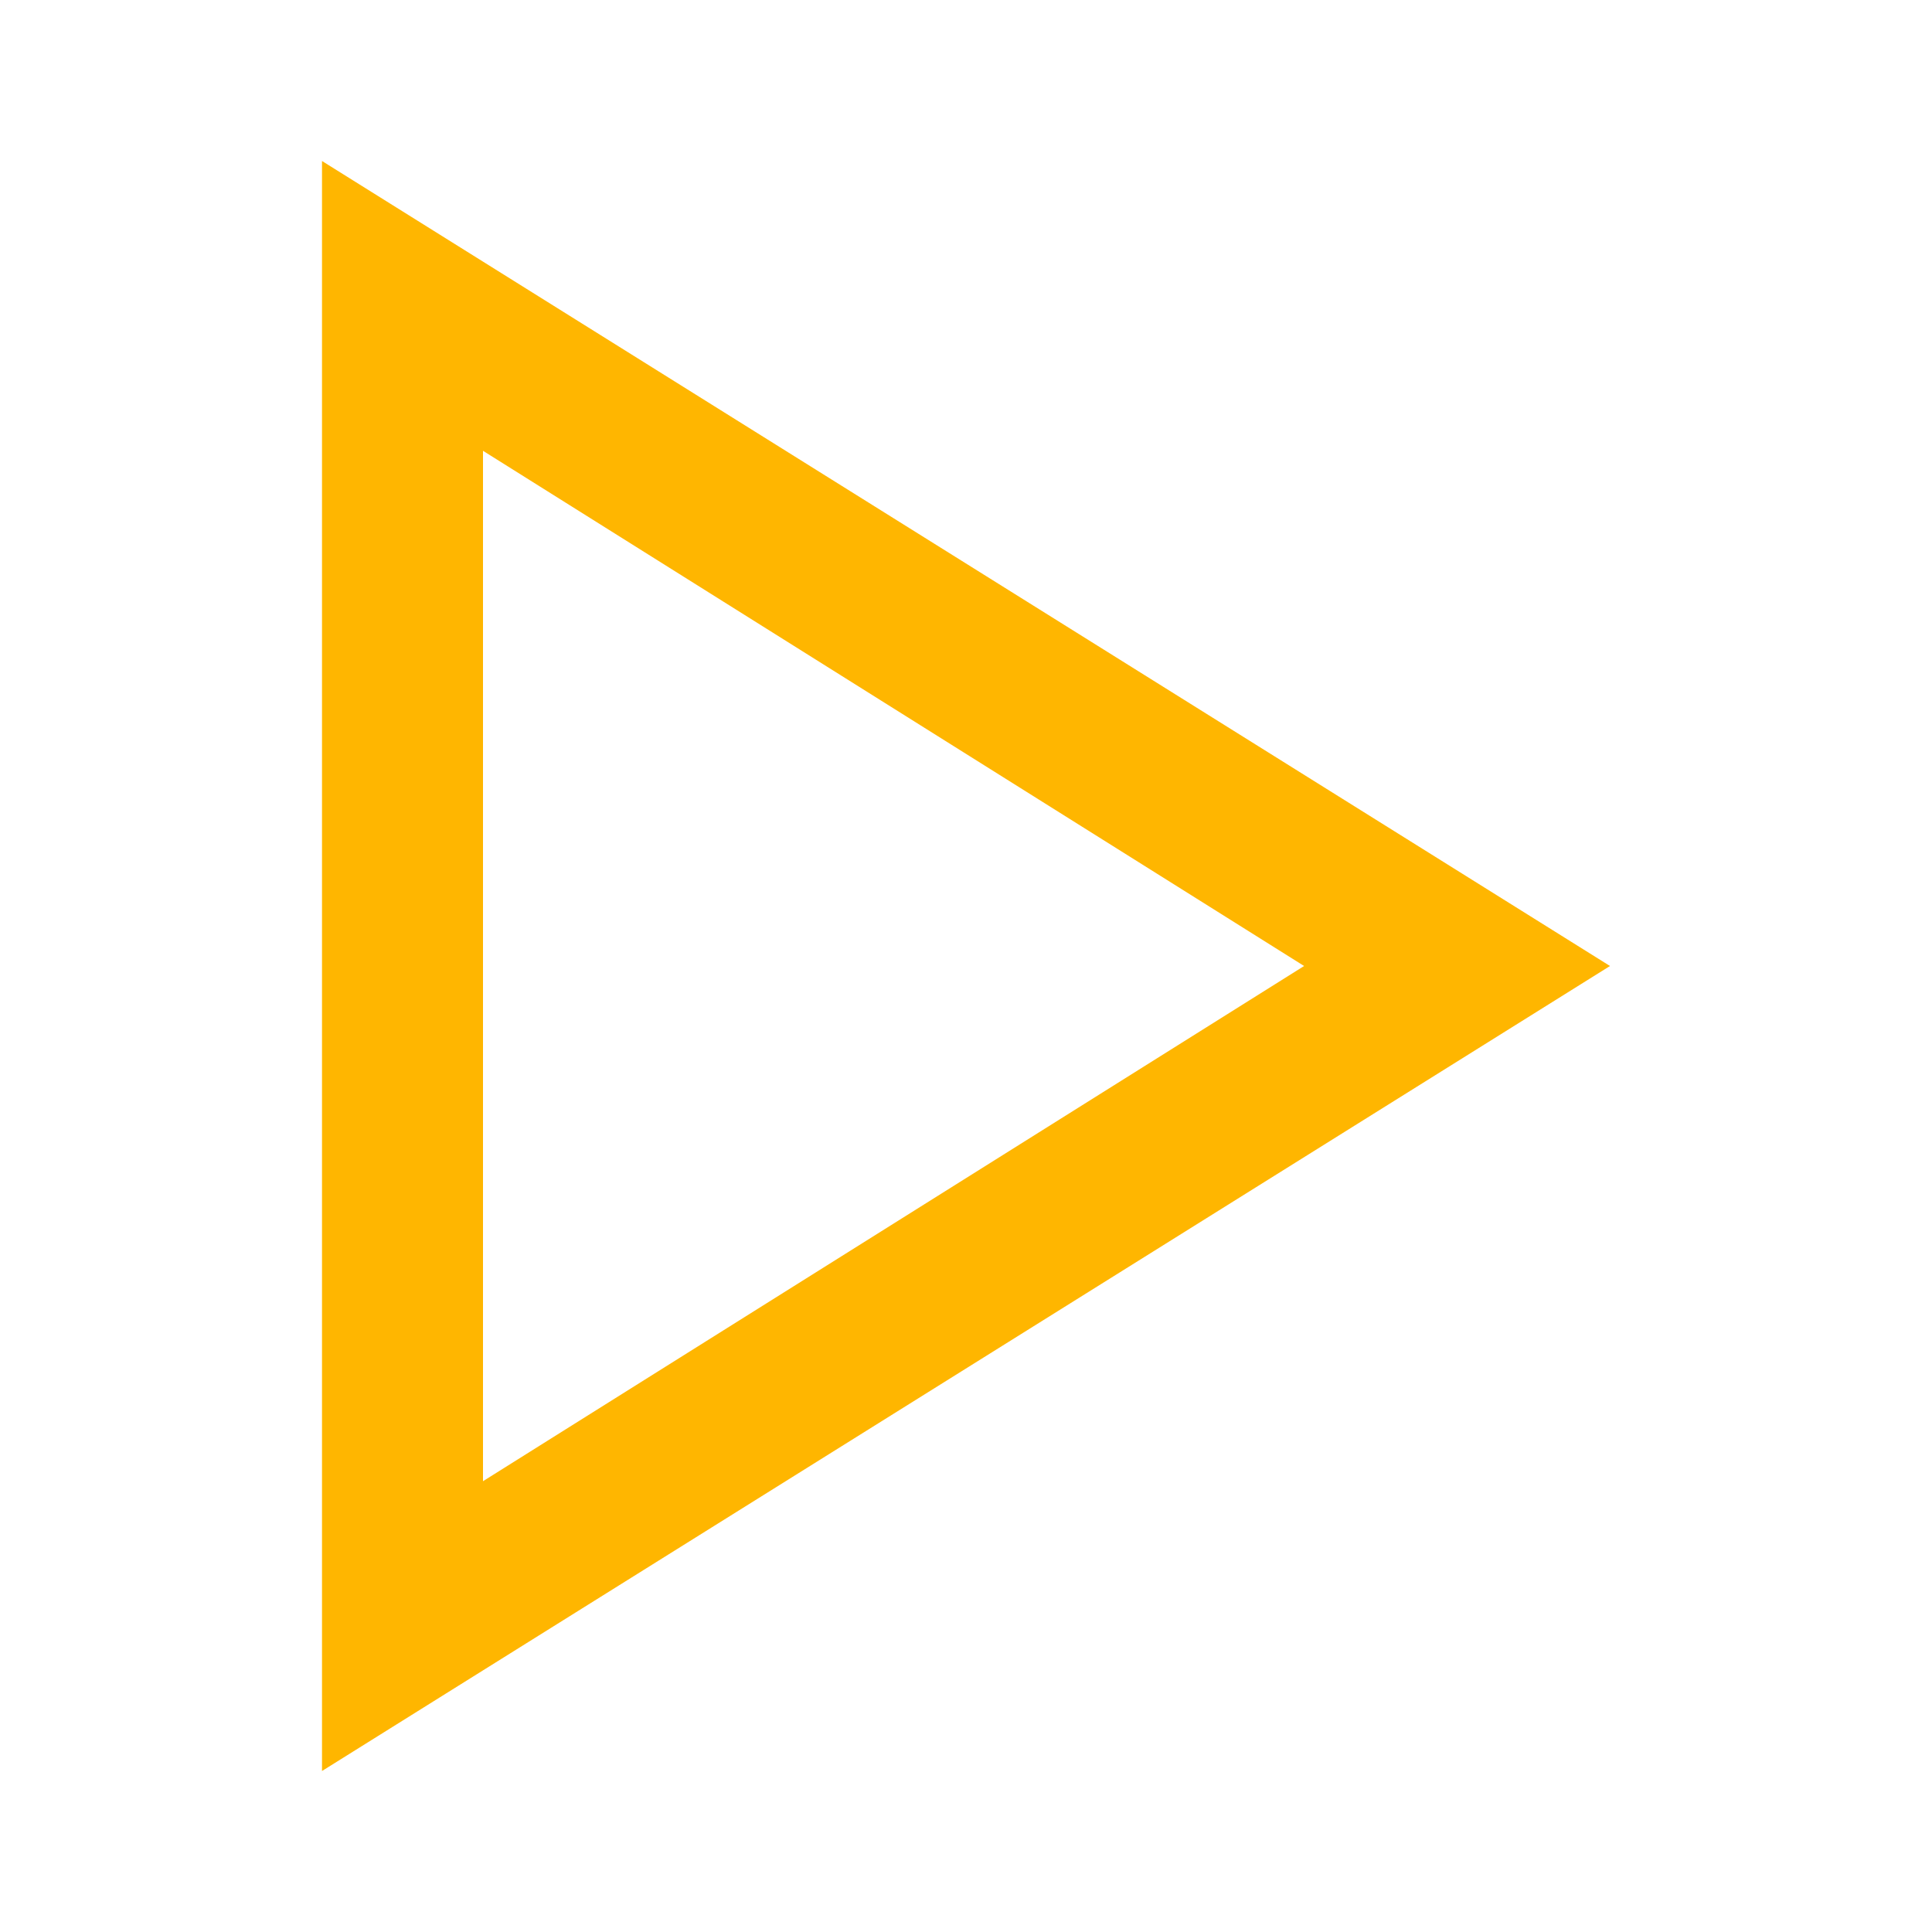
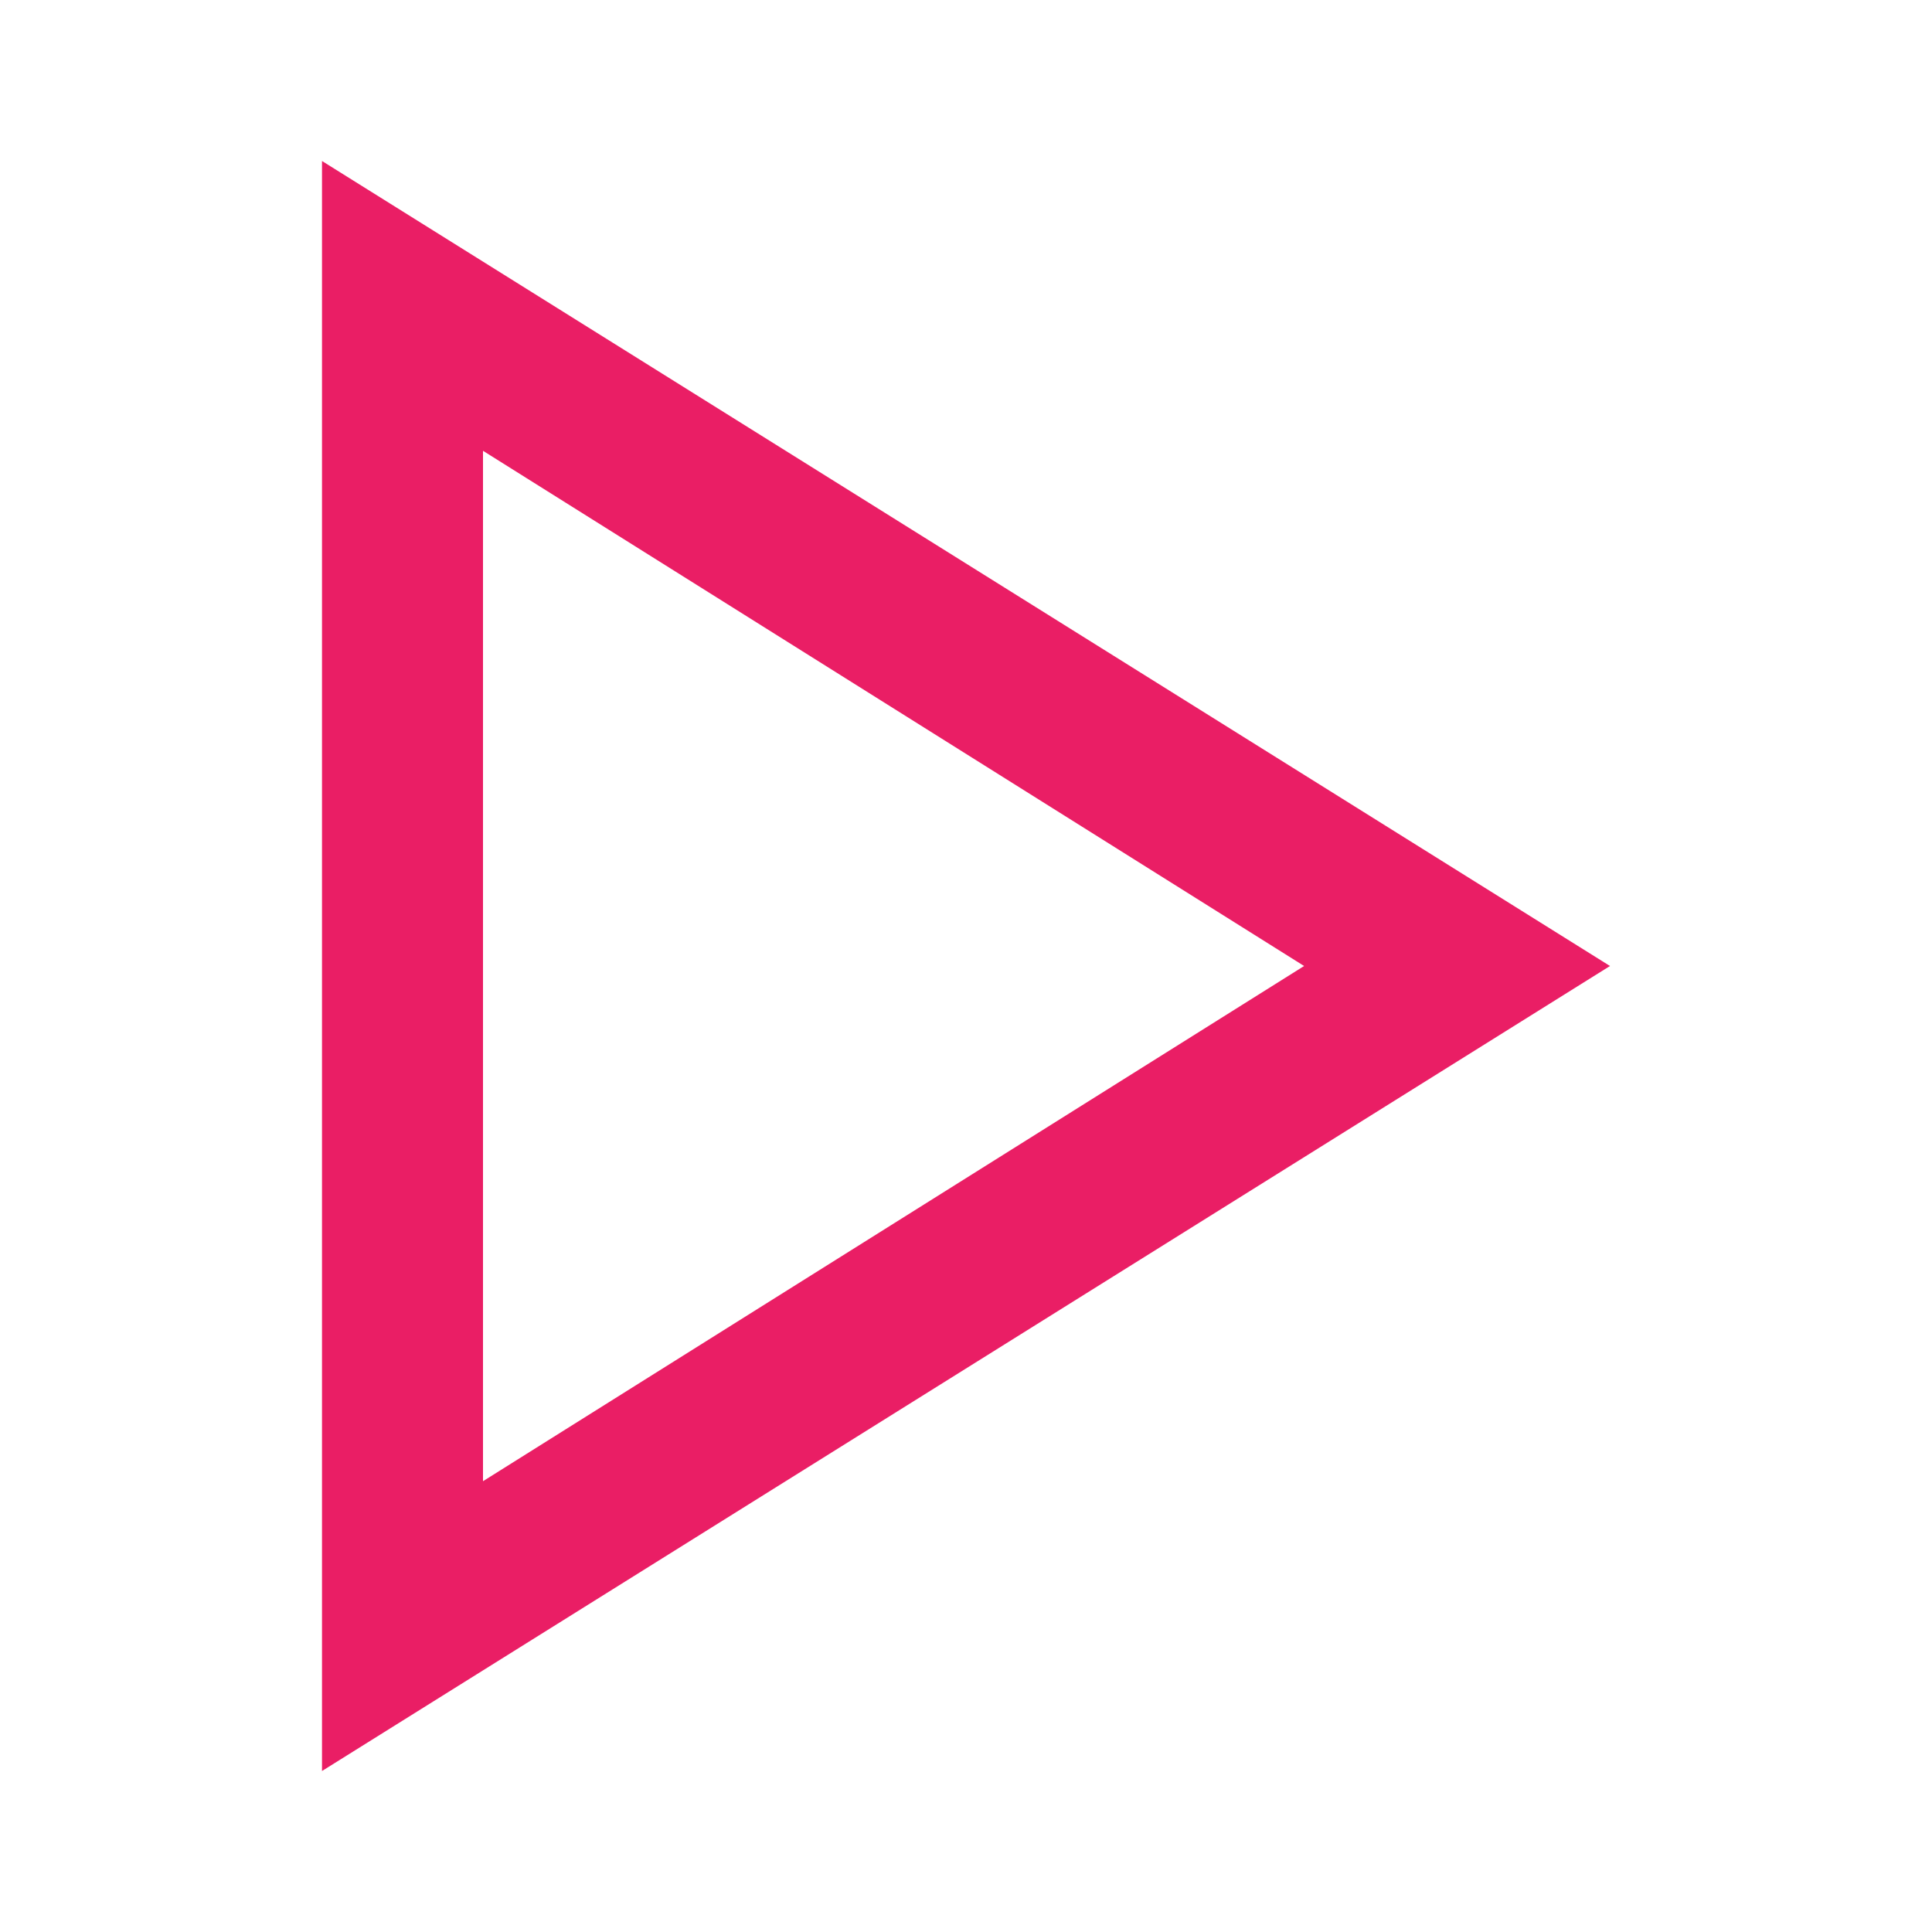
- <svg xmlns="http://www.w3.org/2000/svg" version="1.1" id="Layer_1" x="0px" y="0px" width="24px" height="24px" viewBox="0 0 24 24" style="enable-background:new 0 0 24 24;" xml:space="preserve">
-   <style type="text/css">
- 	.st0{fill:#FFB600;}
- 	.st1{fill:none;}
- </style>
-   <path class="st0" d="M16.2,12L6,18.4V5.6L16.2,12 M20,12L4,2v20L20,12z" />
-   <path class="st1" d="M24,0v24H0V0H24z" />
+ <svg xmlns="http://www.w3.org/2000/svg" viewBox="0 0 24 24" width="24" height="24">
+   <style>
+ 		tspan { white-space:pre }
+ 		.shp0 { fill: #ea1e65 } 
+ 		.shp1 { fill: none } 
+ 	</style>
+   <path id="Layer" fill-rule="evenodd" class="shp0" d="M4 22L4 2L20 12L4 22ZM6 5.6L6 18.4L16.2 12L6 5.6Z" />
+   <path id="Layer" class="shp1" d="M24 0L24 24L0 24L0 0L24 0Z" />
</svg>
